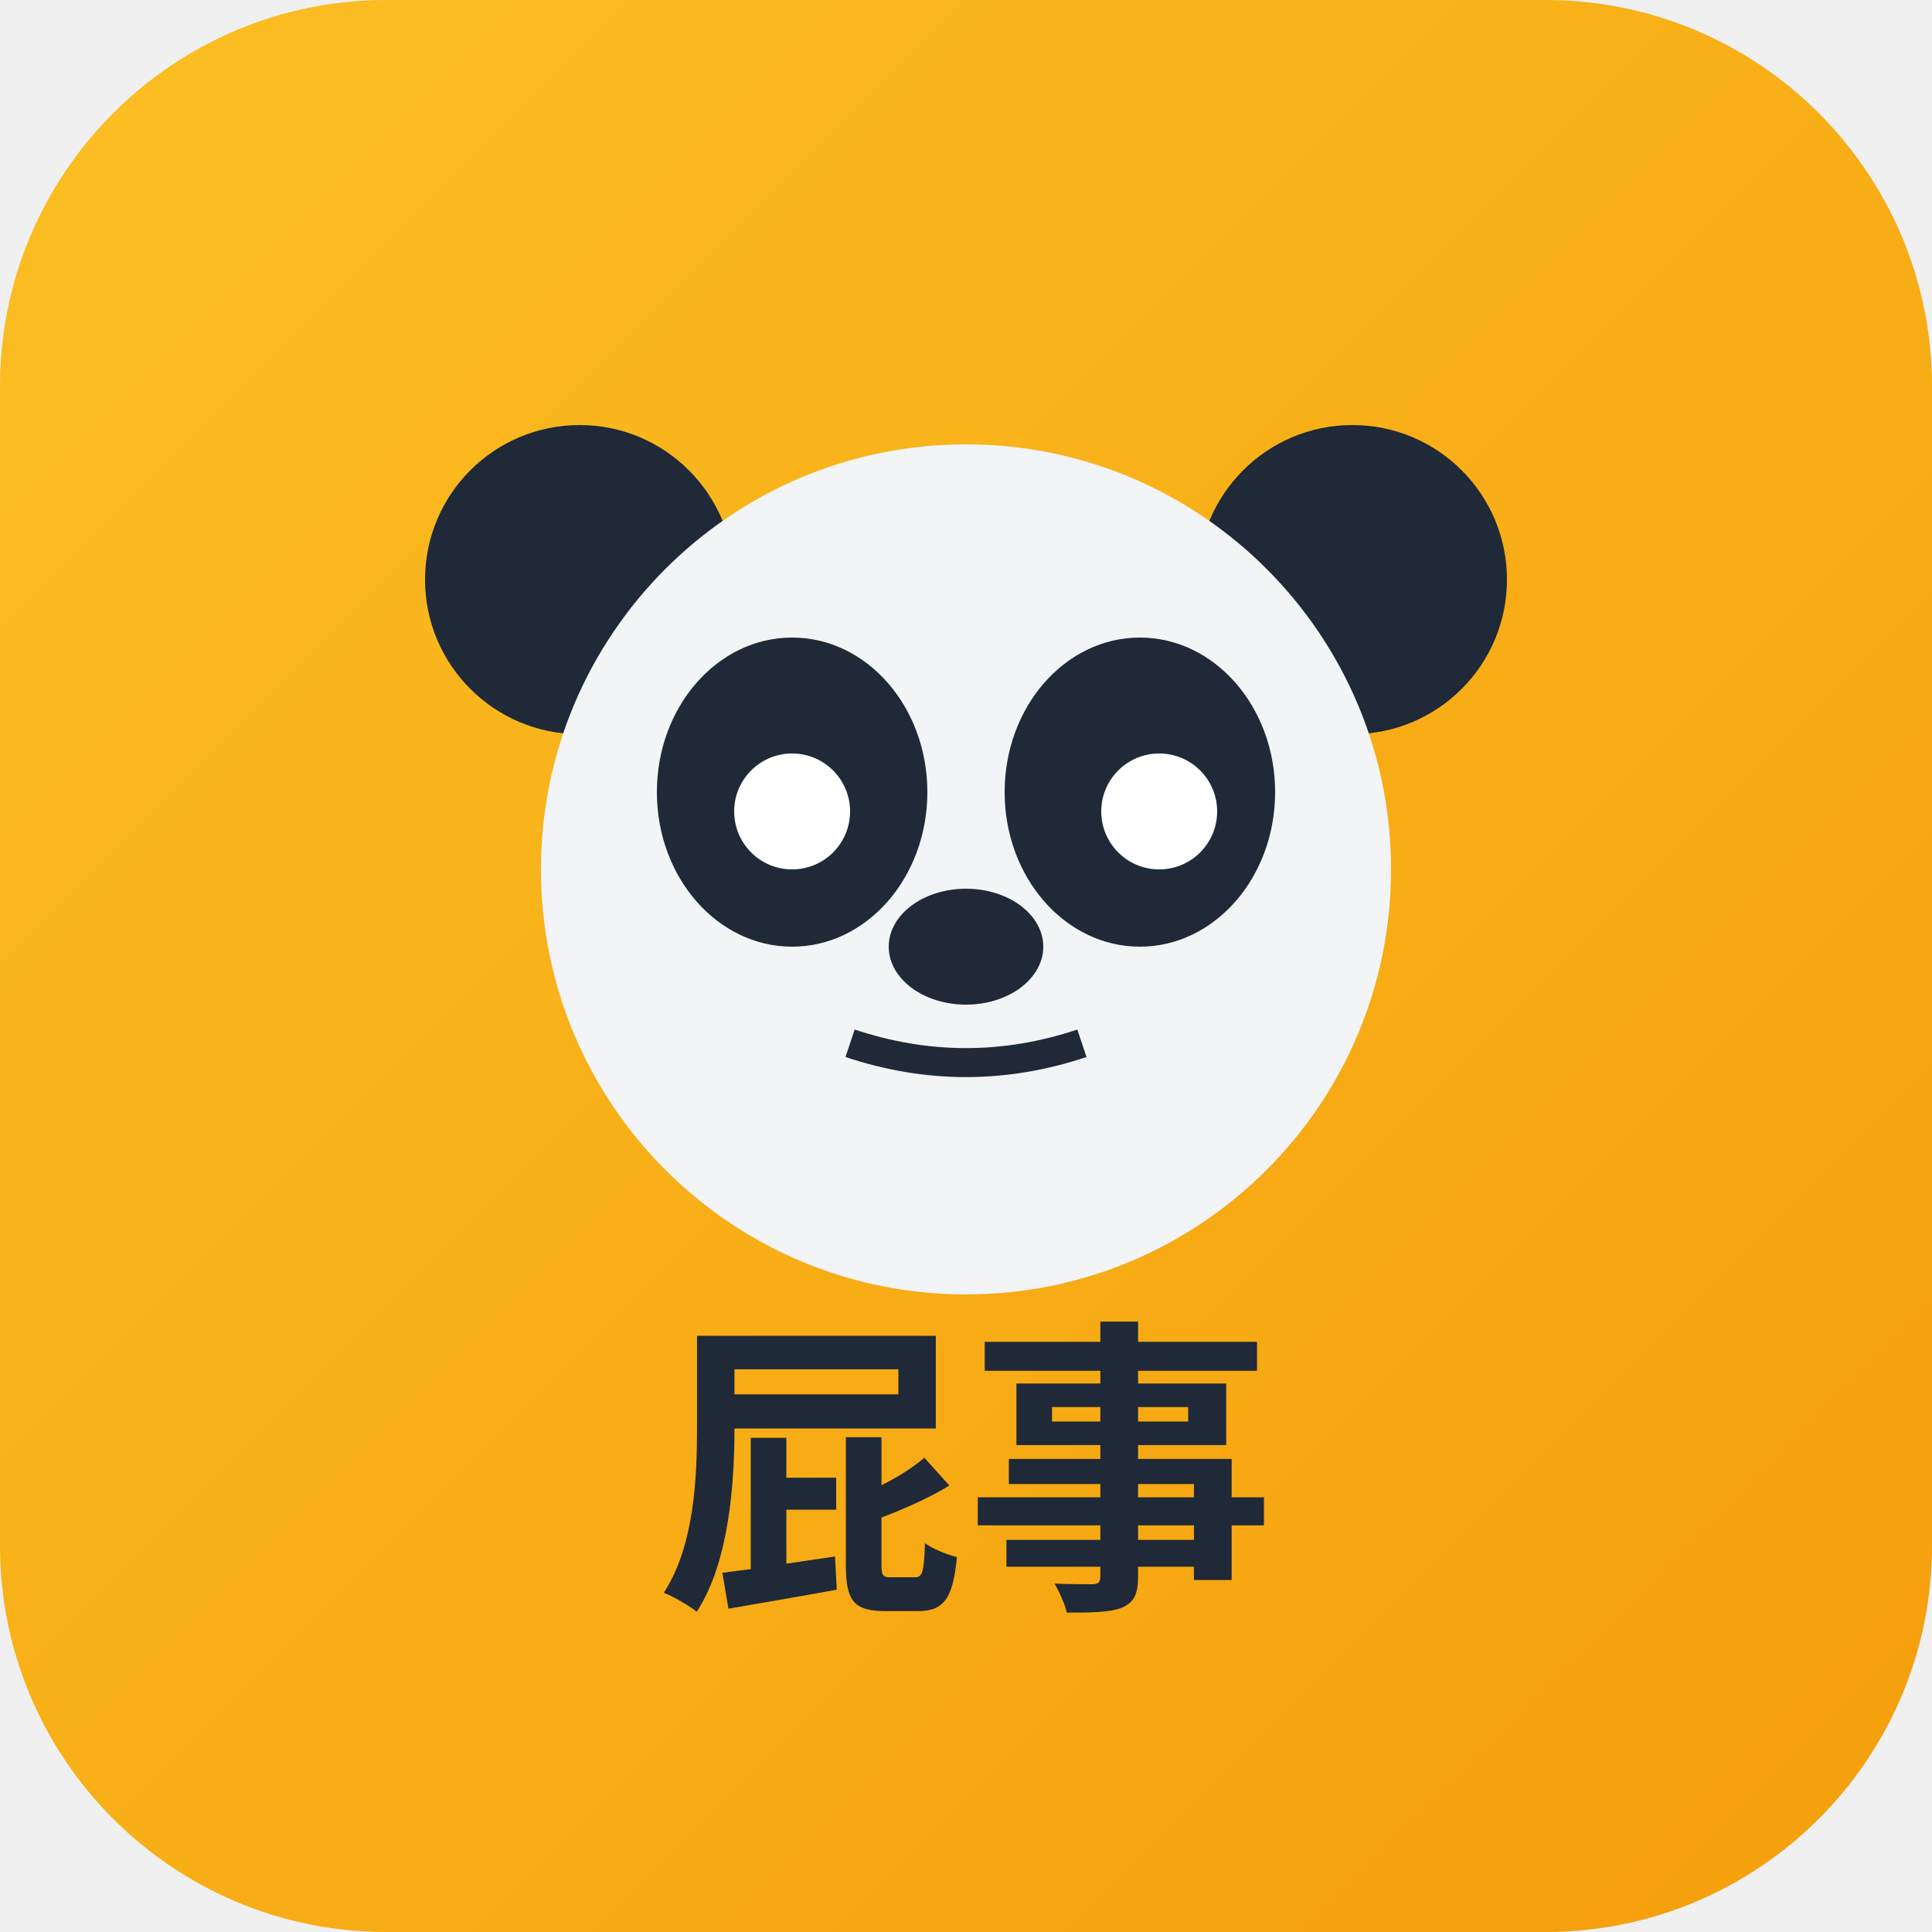
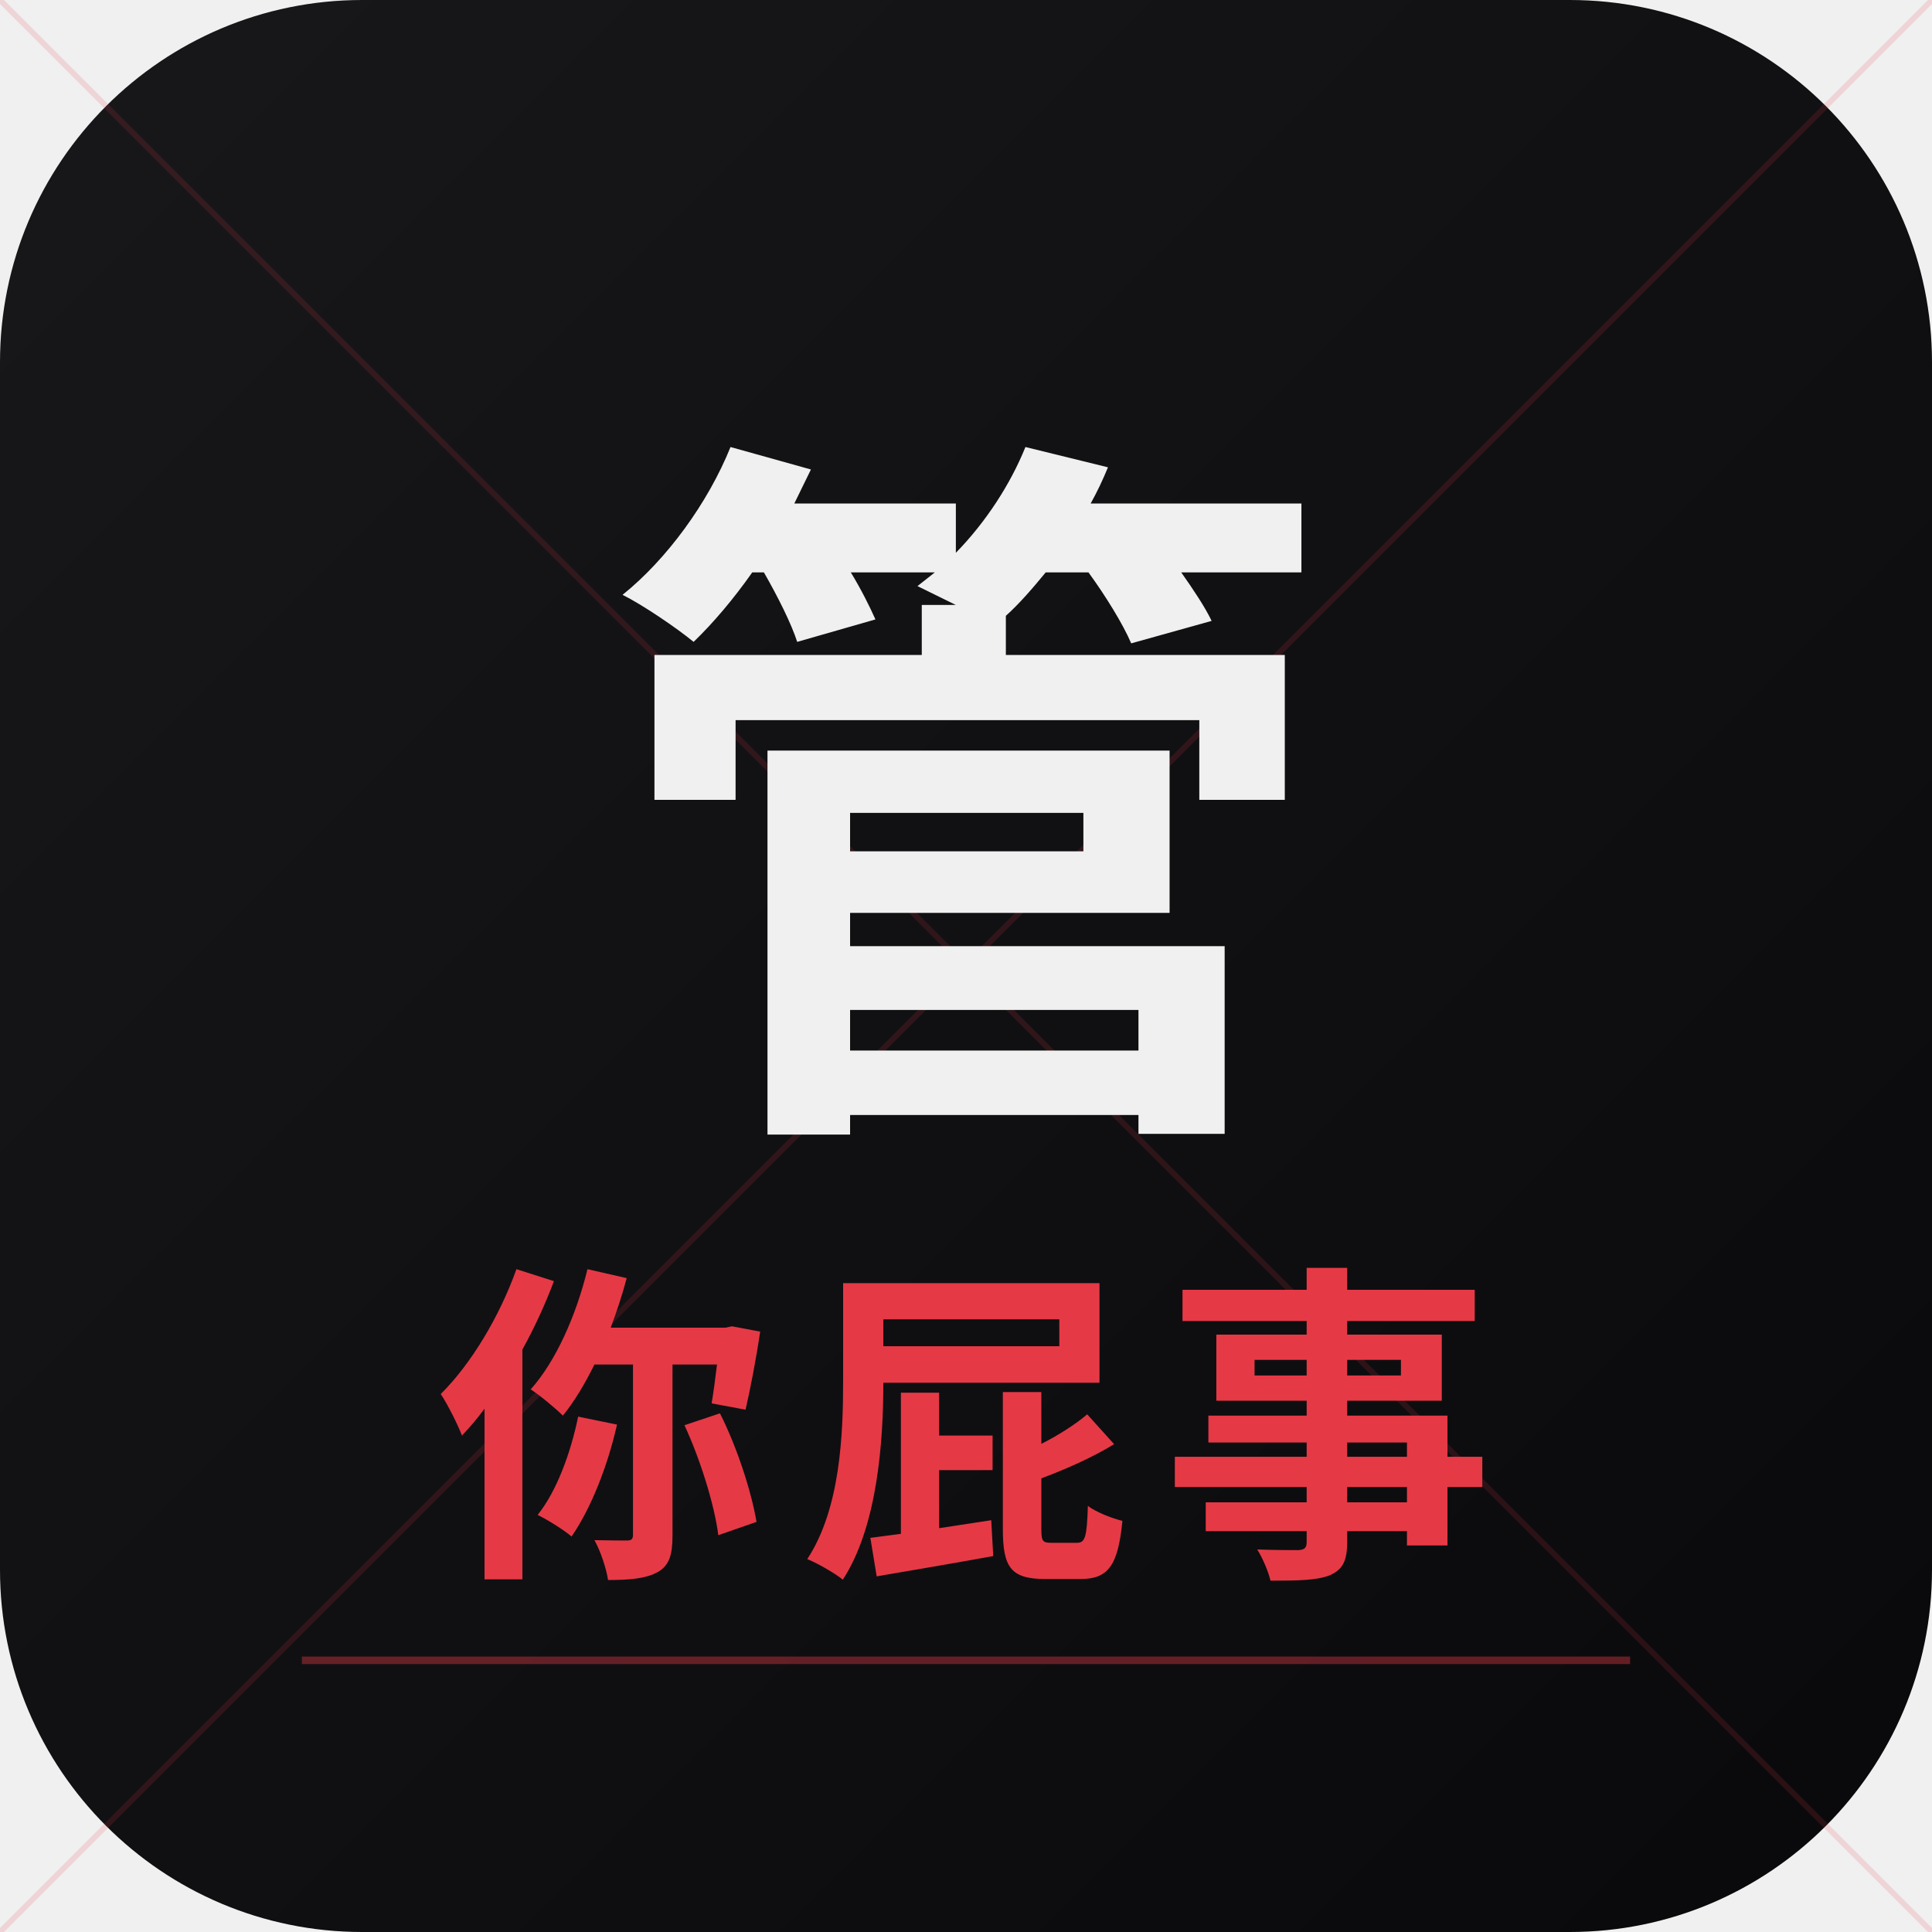
- <svg xmlns="http://www.w3.org/2000/svg" viewBox="0 0 100 100">
+ <svg xmlns="http://www.w3.org/2000/svg" width="32" height="32" viewBox="0 0 512 512">
  <defs>
-     <linearGradient id="bg" x1="0%" y1="0%" x2="100%" y2="100%">
-       <stop offset="0%" style="stop-color:#FBBF24" />
-       <stop offset="100%" style="stop-color:#F59E0B" />
+     <linearGradient id="g" x1="0" y1="0" x2="1" y2="1">
+       <stop offset="0%" stop-color="#18181b" />
+       <stop offset="100%" stop-color="#09090b" />
    </linearGradient>
  </defs>
-   <rect width="100" height="100" rx="20" fill="url(#bg)" />
-   <g transform="translate(50, 45)">
-     <circle cx="-20" cy="-15" r="8" fill="#1F2937" />
-     <circle cx="20" cy="-15" r="8" fill="#1F2937" />
-     <circle cx="0" cy="0" r="22" fill="#F3F4F6" />
-     <ellipse cx="-9" cy="-4" rx="7" ry="8" fill="#1F2937" />
-     <ellipse cx="9" cy="-4" rx="7" ry="8" fill="#1F2937" />
-     <circle cx="-9" cy="-3" r="3" fill="#FFFFFF" />
-     <circle cx="10" cy="-3" r="3" fill="#FFFFFF" />
-     <ellipse cx="0" cy="4" rx="4" ry="3" fill="#1F2937" />
-     <path d="M -6 9 Q 0 11 6 9" stroke="#1F2937" stroke-width="1.5" fill="none" />
-   </g>
-   <text x="50" y="82" font-family="PingFang SC, sans-serif" font-size="16" font-weight="900" fill="#1F2937" text-anchor="middle">
-     屁事
-   </text>
+   <rect width="512" height="512" rx="96" fill="url(#g)" />
+   <line x1="0" y1="0" x2="512" y2="512" stroke="#e63946" stroke-width="1.5" opacity=".15" />
+   <line x1="512" y1="0" x2="0" y2="512" stroke="#e63946" stroke-width="1.5" opacity=".15" />
+   <text x="256" y="216" font-family="PingFang SC, Noto Sans SC, Microsoft YaHei, sans-serif" font-size="192" font-weight="900" fill="#f0f0f0" text-anchor="middle" dominant-baseline="middle" letter-spacing="-4">管</text>
+   <text x="256" y="380" font-family="PingFang SC, Noto Sans SC, Microsoft YaHei, sans-serif" font-size="88" font-weight="700" fill="#e63946" text-anchor="middle" dominant-baseline="middle" letter-spacing="8">你屁事</text>
+   <line x1="80" y1="440" x2="432" y2="440" stroke="#e63946" stroke-width="2" opacity=".4" />
</svg>
